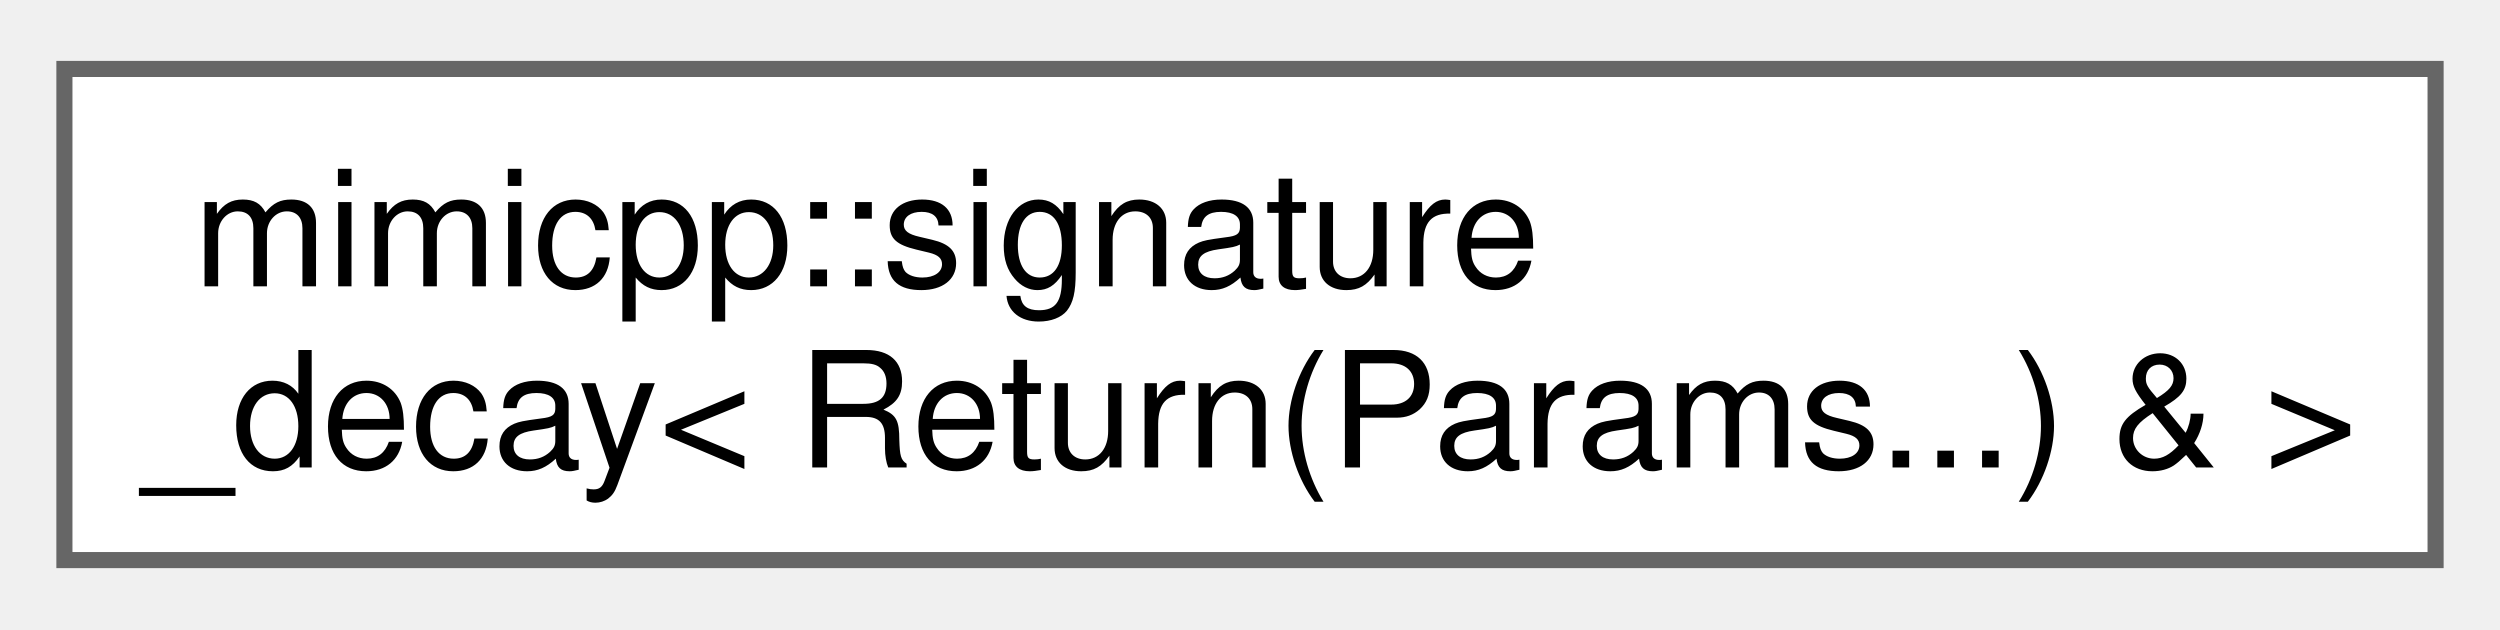
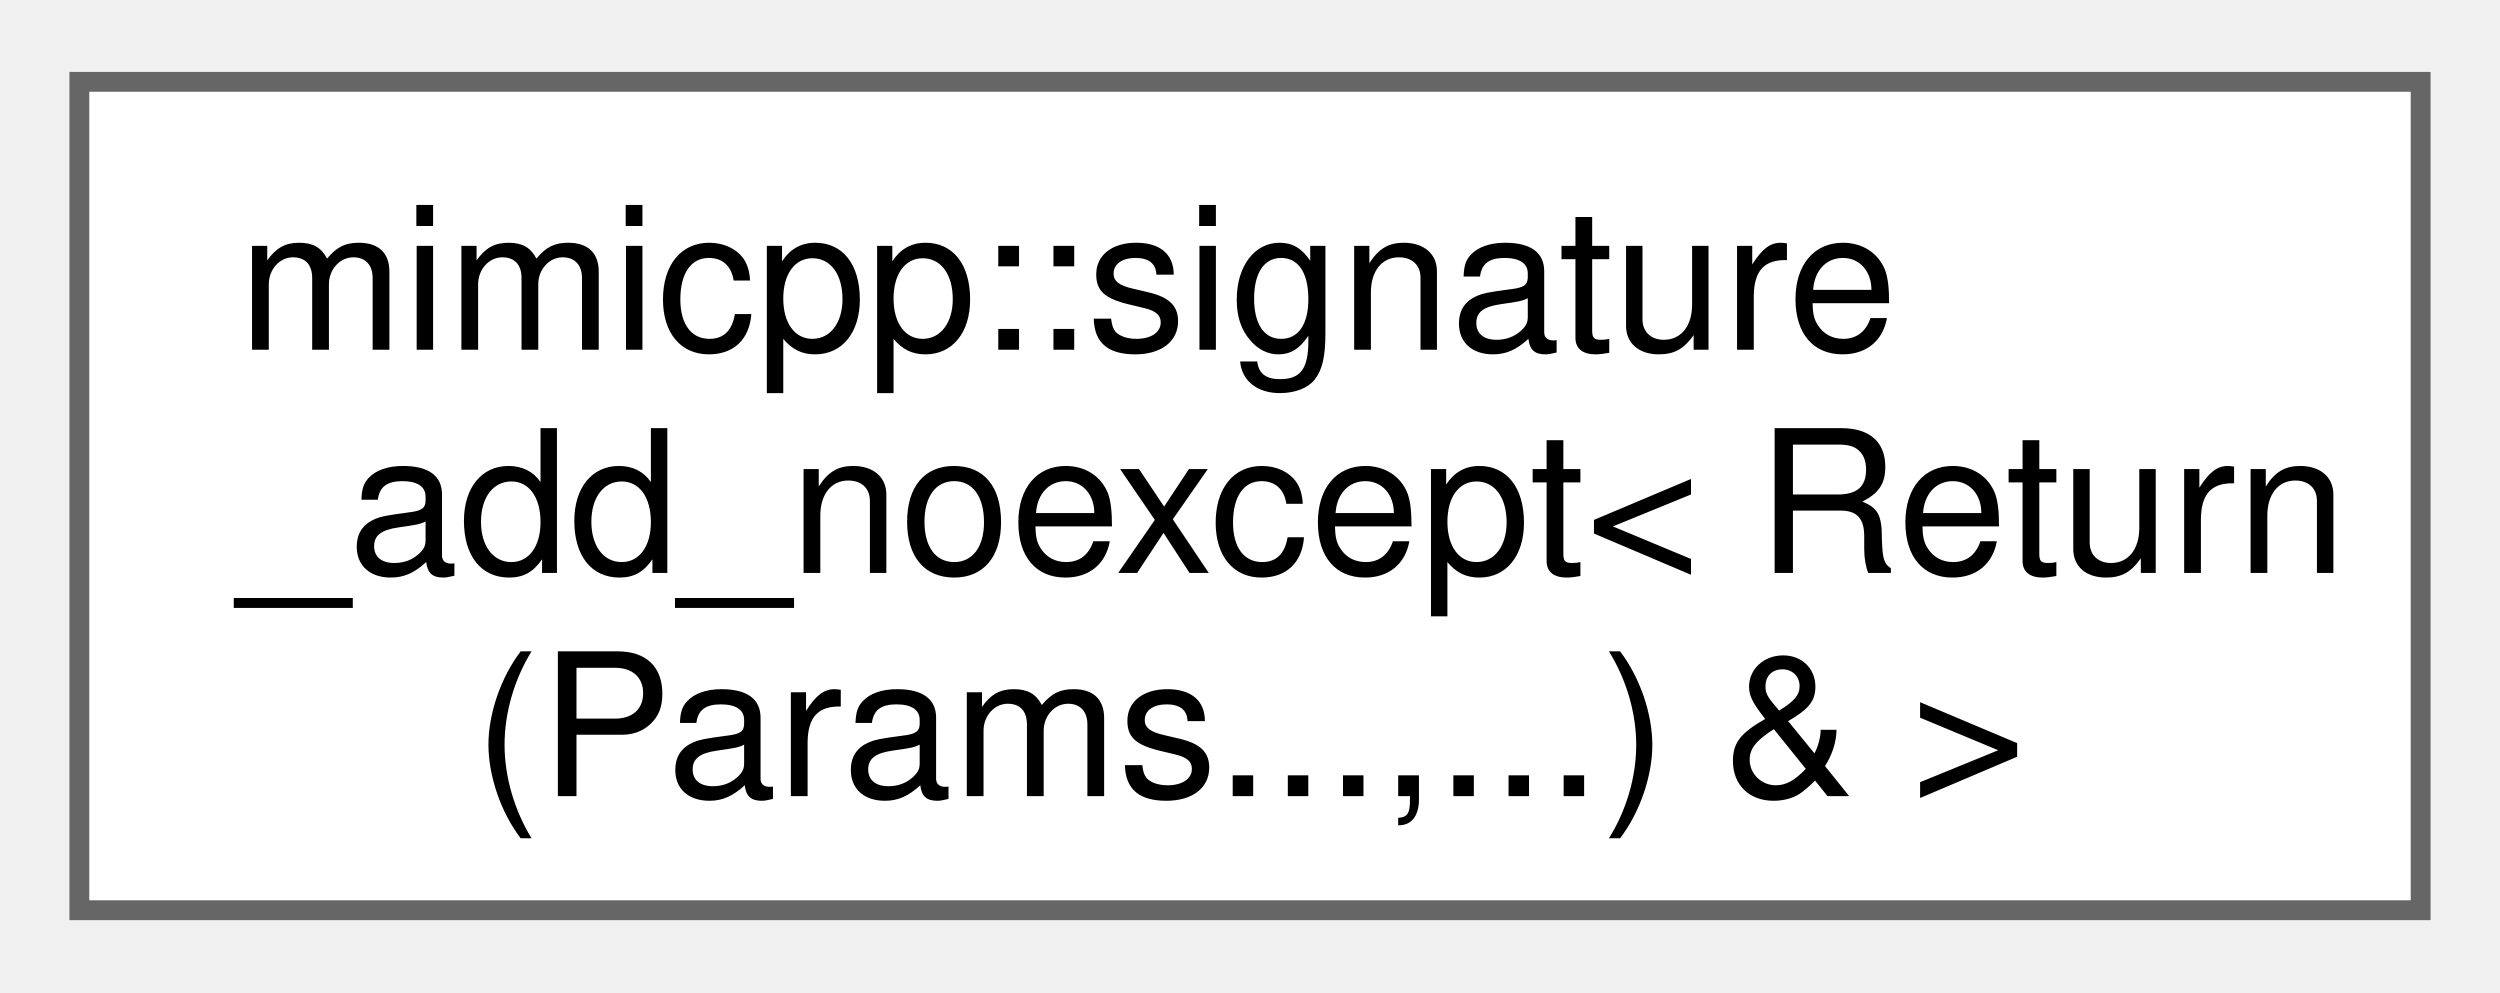
- <svg xmlns="http://www.w3.org/2000/svg" xmlns:xlink="http://www.w3.org/1999/xlink" width="155pt" height="39pt" viewBox="0.00 0.00 155.25 38.50">
-   <g id="graph0" class="graph" transform="scale(1 1) rotate(0) translate(4 34.5)">
+ <svg xmlns="http://www.w3.org/2000/svg" xmlns:xlink="http://www.w3.org/1999/xlink" width="126pt" height="50pt" viewBox="0.00 0.00 126.00 49.75">
+   <g id="graph0" class="graph" transform="scale(1 1) rotate(0) translate(4 45.75)">
    <g id="Node000000" class="node">
      <g id="a_Node000000">
-         <a xlink:href="dd/dd3/structmimicpp_1_1signature__decay_3_01_return_07_params_8_8_8_08_01_6_01_4.html" target="_top" xlink:title=" ">
-           <polygon fill="white" stroke="#666666" points="147.25,-30.5 0,-30.5 0,0 147.25,0 147.25,-30.5" />
-           <text text-anchor="start" x="8" y="-17" font-family="Helvetica,sans-Serif" font-size="10.00">mimicpp::signature</text>
-           <text text-anchor="middle" x="73.62" y="-5.75" font-family="Helvetica,sans-Serif" font-size="10.00">_decay&lt; Return(Params...) &amp; &gt;</text>
+         <a xlink:href="d6/d71/structmimicpp_1_1signature__add__noexcept_3_01_return_07_params_8_8_8_00_8_8_8_08_01_6_01_4.html" target="_top" xlink:title=" ">
+           <polygon fill="white" stroke="#666666" points="118,-41.75 0,-41.75 0,0 118,0 118,-41.75" />
+           <text text-anchor="start" x="8" y="-28.25" font-family="Helvetica,sans-Serif" font-size="10.00">mimicpp::signature</text>
+           <text text-anchor="start" x="8" y="-17" font-family="Helvetica,sans-Serif" font-size="10.00">_add_noexcept&lt; Return</text>
+           <text text-anchor="middle" x="59" y="-5.75" font-family="Helvetica,sans-Serif" font-size="10.00">(Params...,...) &amp; &gt;</text>
        </a>
      </g>
    </g>
  </g>
</svg>
